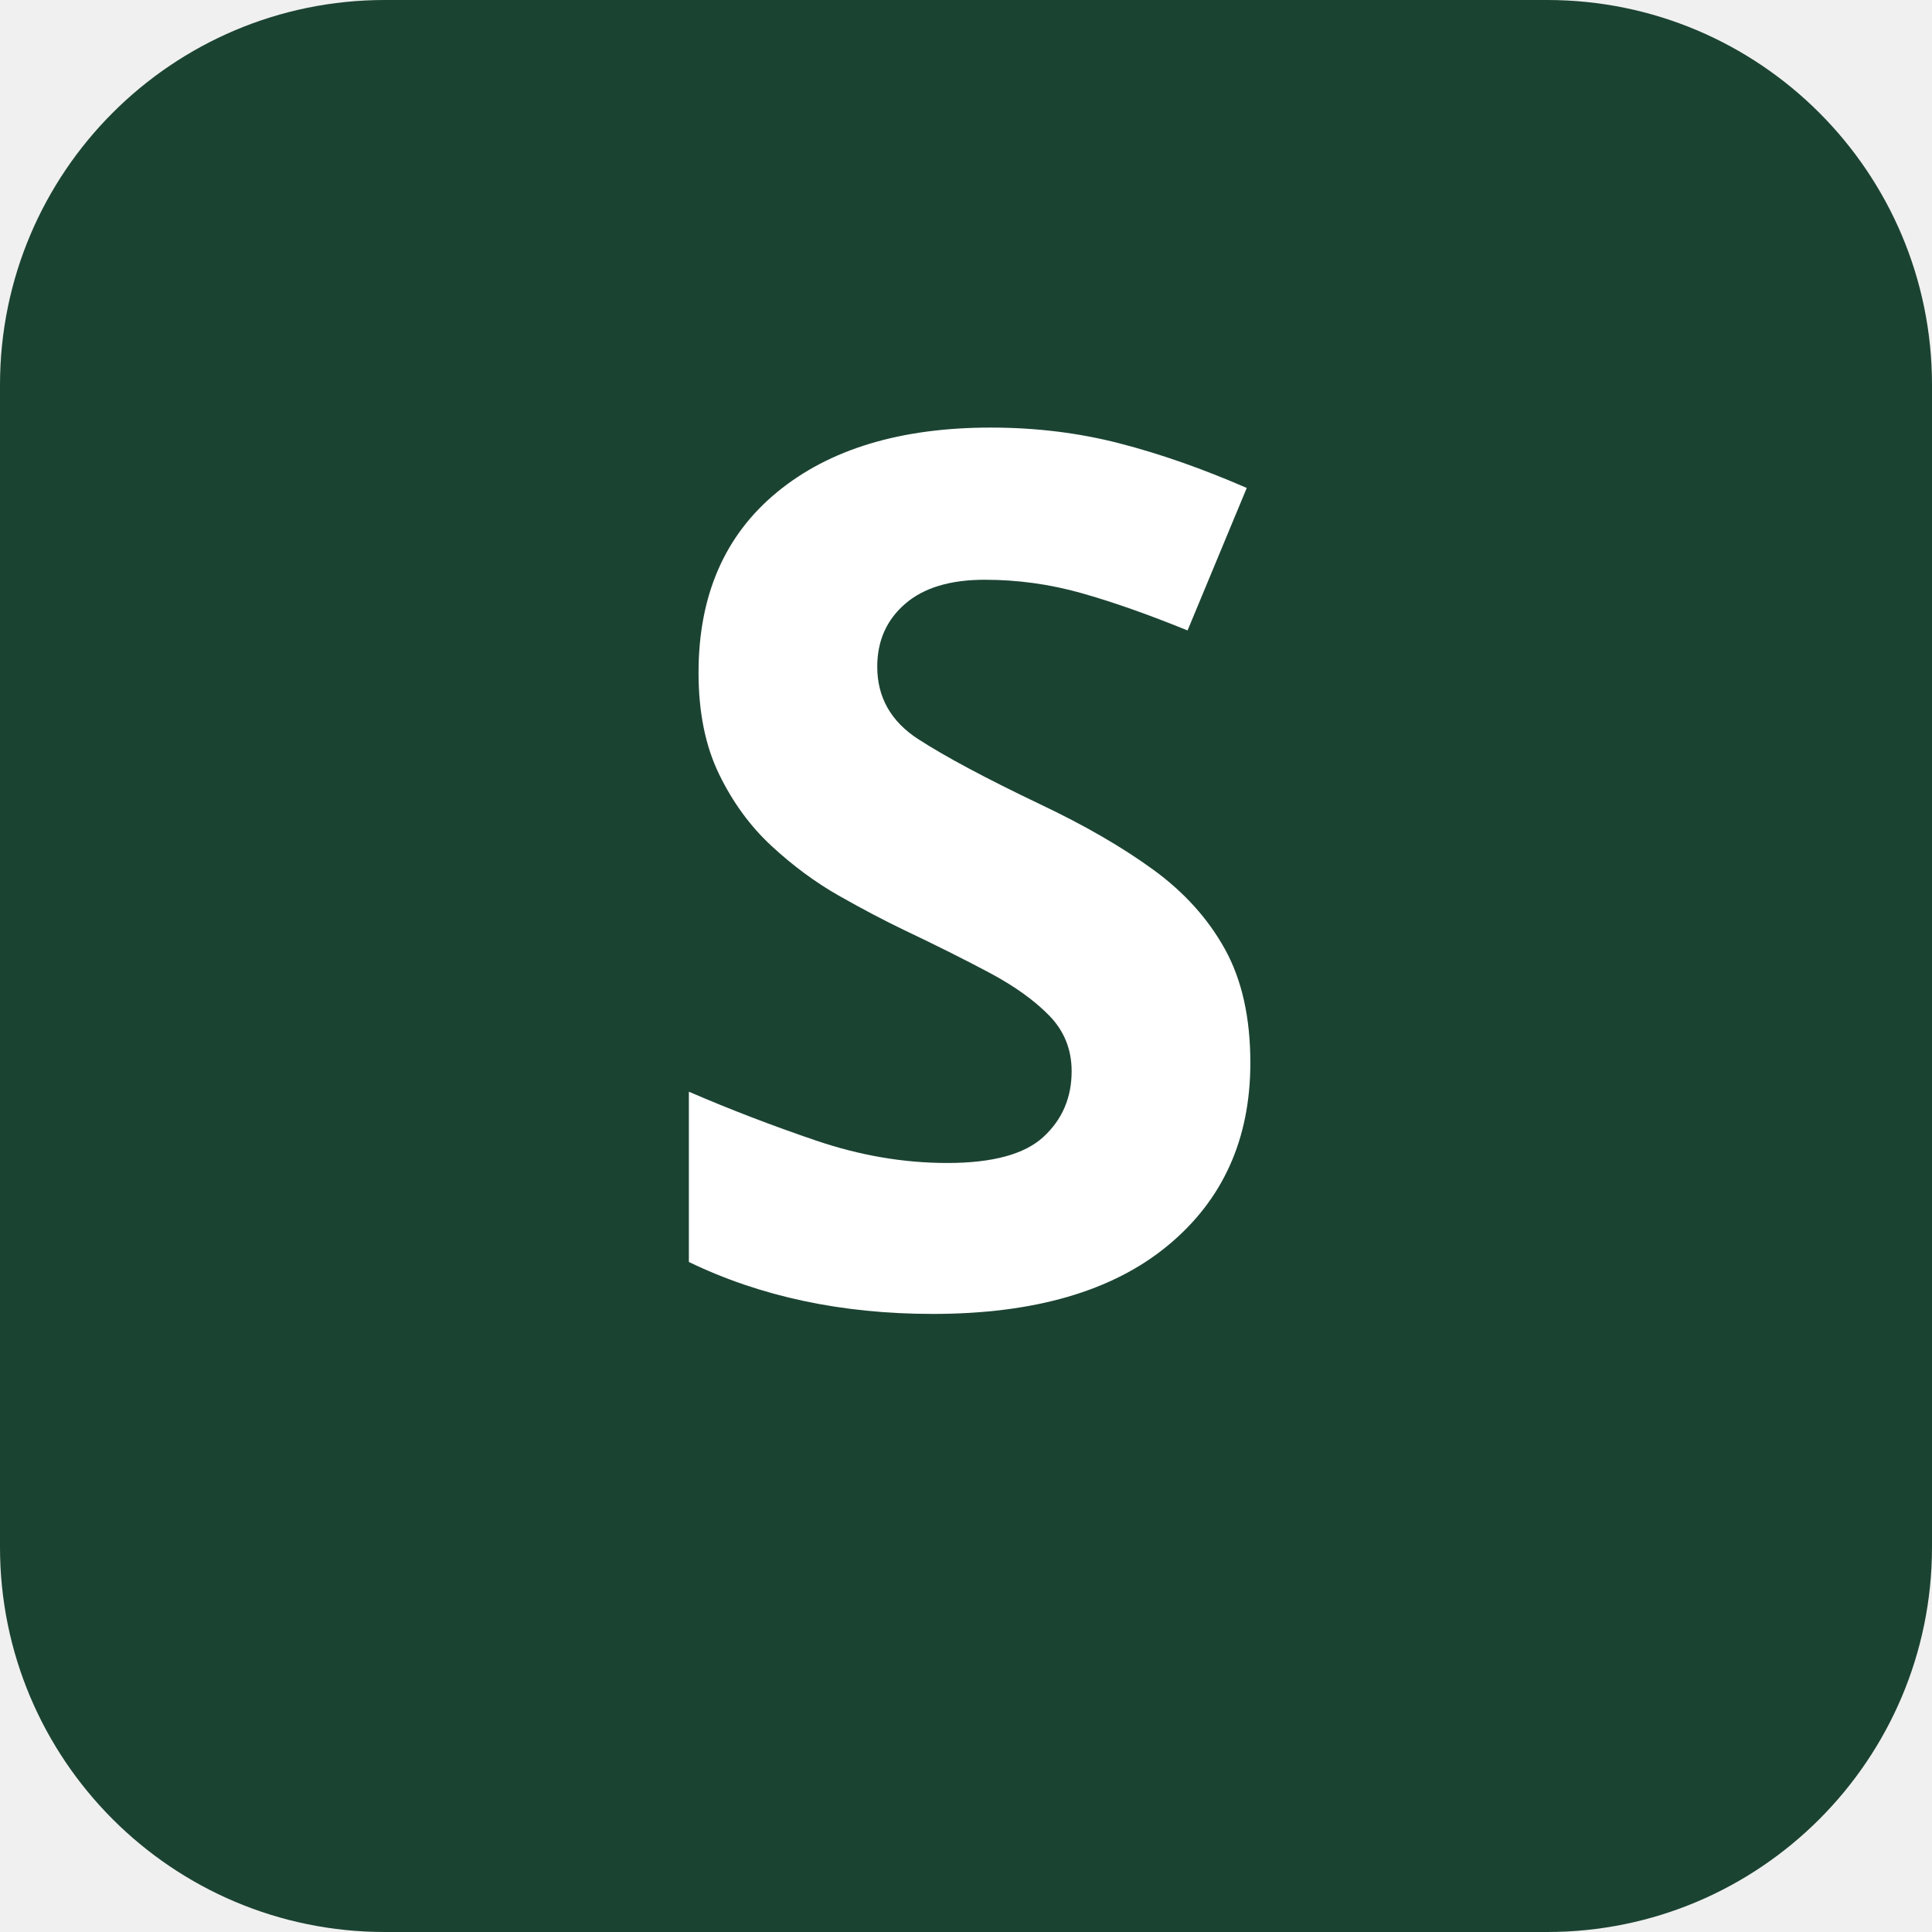
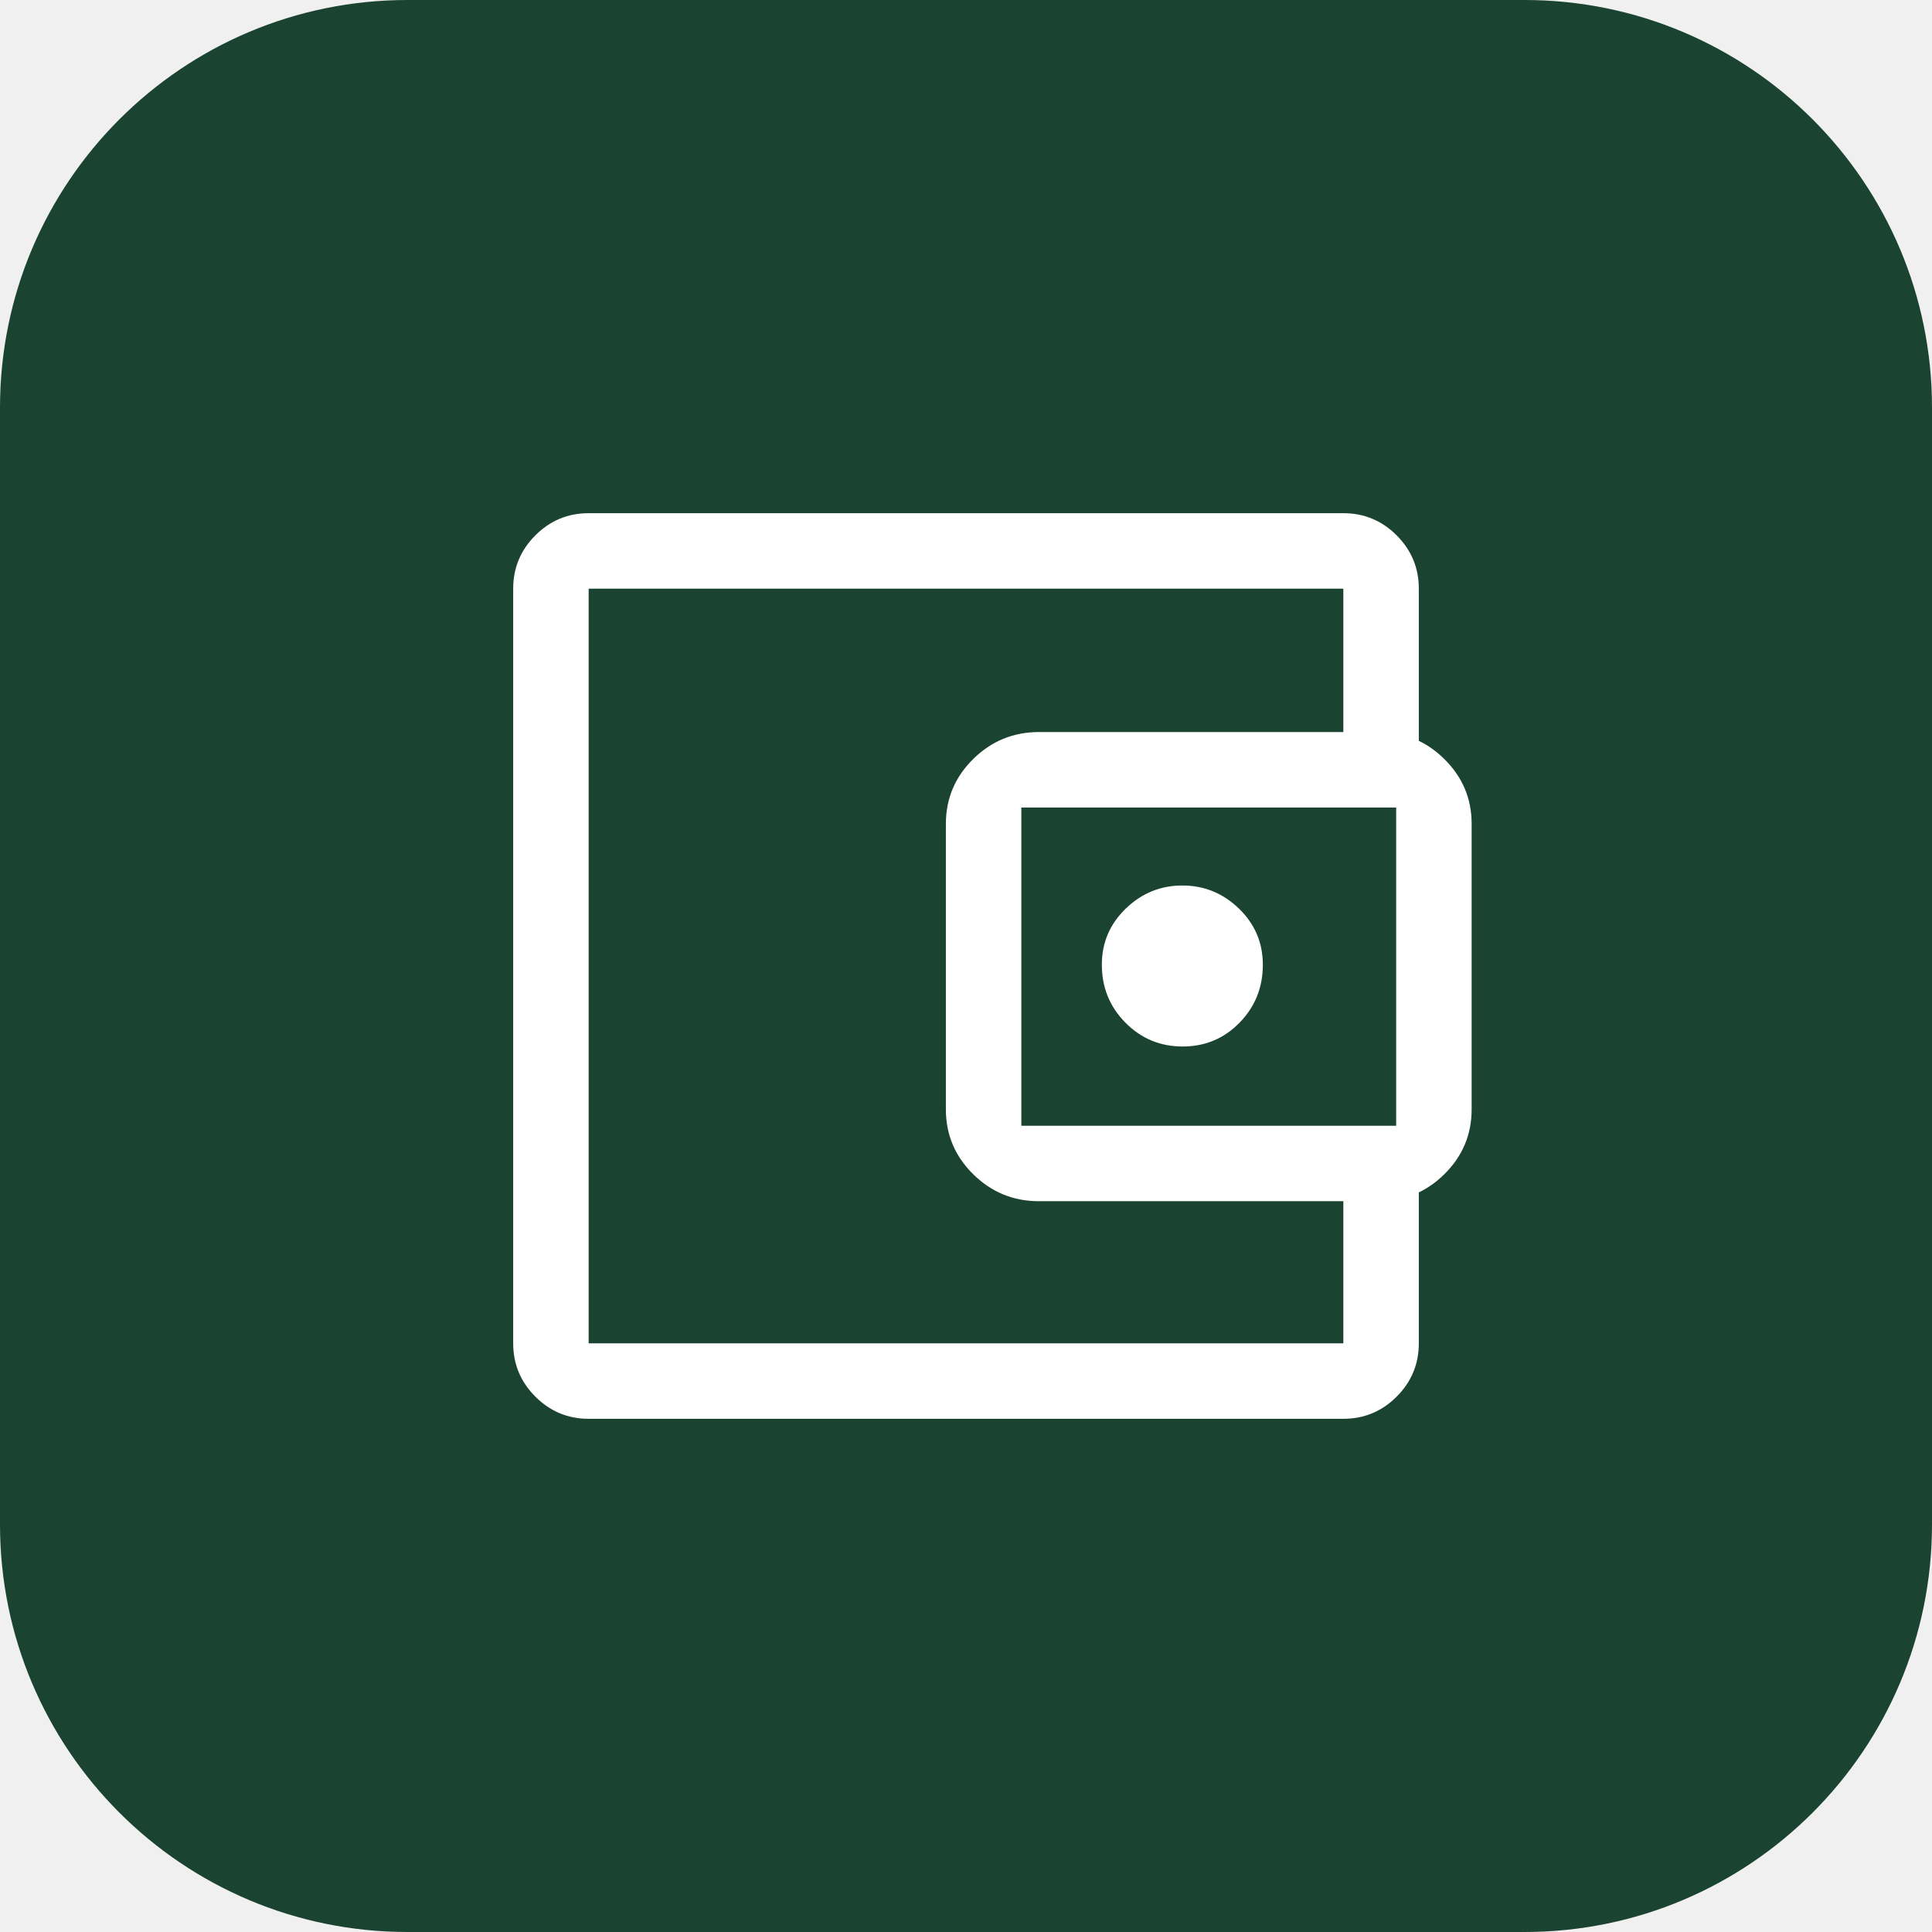
<svg xmlns="http://www.w3.org/2000/svg" viewBox="0 0 512 512" width="512" height="512">
-   <rect width="512" height="512" rx="102" fill="#1b4332" />
-   <text x="256" y="345" text-anchor="middle" font-family="'Plus Jakarta Sans', system-ui, sans-serif" font-weight="800" font-size="320" fill="white">S</text>
+   <rect width="512" height="512" rx="108" fill="#1b4332" />
+   <svg x="96" y="96" width="320" height="320" viewBox="0 -960 960 960">
+     <path fill="white" d="M180-233v53-600 547Zm0 113q-24.75 0-42.37-17.63Q120-155.25 120-180v-600q0-24.75 17.63-42.38Q155.25-840 180-840h600q24.75 0 42.38 17.62Q840-804.75 840-780v134h-60v-134H180v600h600v-133h60v133q0 24.75-17.62 42.37Q804.75-120 780-120H180Zm358-173q-30.52 0-52.26-21.44Q464-335.89 464-366v-227q0-30.11 21.74-51.56Q507.48-666 538-666h270q30.53 0 52.26 21.44Q882-623.11 882-593v227q0 30.11-21.74 51.56Q838.53-293 808-293H538Zm284-60v-253H524v253h298Zm-124.5-81.96Q716-453.92 716-481q0-26.25-19-44.63Q678-544 652-544t-45 18.37q-19 18.38-19 44.63 0 27.08 18.74 46.04Q625.47-416 652.24-416q26.76 0 45.26-18.96Z" />
+   </svg>
</svg>
